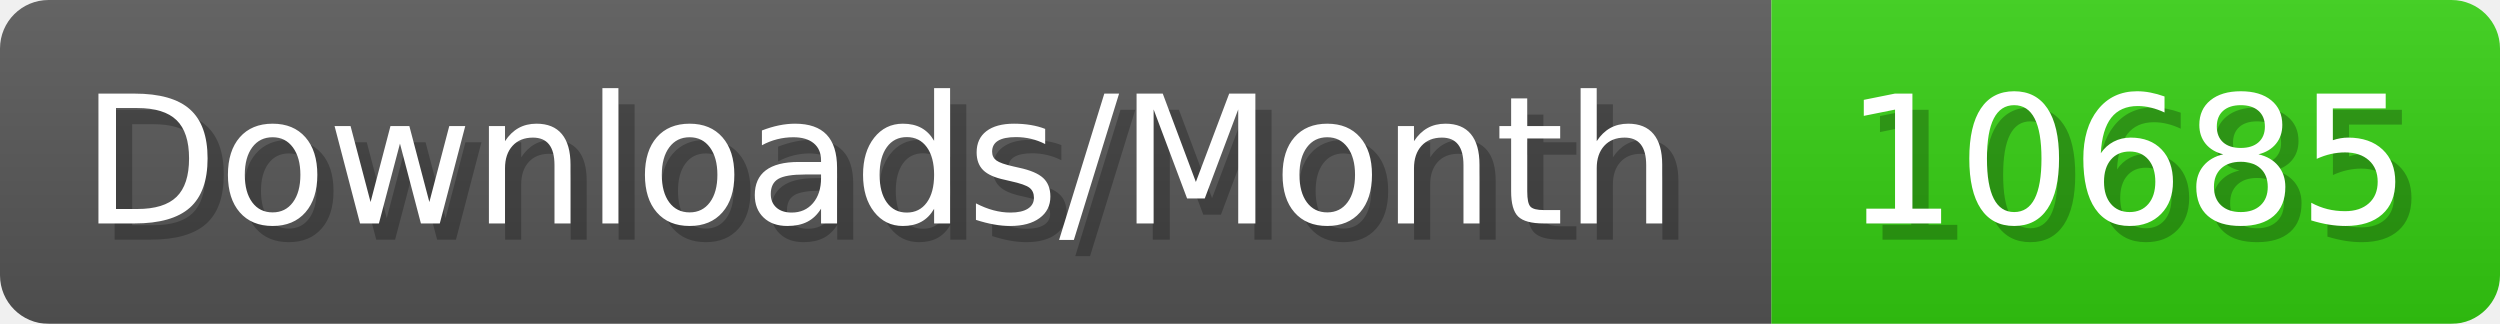
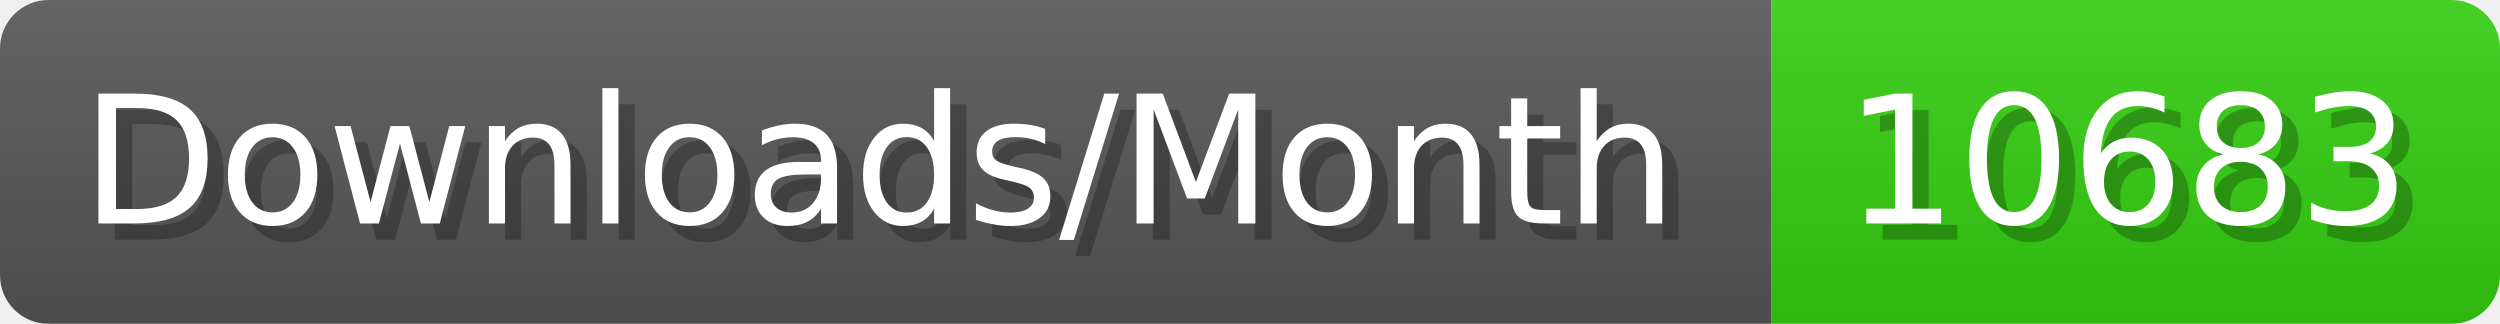
- <svg xmlns="http://www.w3.org/2000/svg" width="154.4" height="20" viewBox="0 0 1544 200" role="img" aria-label="Downloads/Month: 10685">
+ <svg xmlns="http://www.w3.org/2000/svg" width="154.4" height="20" viewBox="0 0 1544 200" role="img" aria-label="Downloads/Month: 10683">
  <linearGradient id="YlXUI" x2="0" y2="100%">
    <stop offset="0" stop-opacity=".1" stop-color="#EEE" />
    <stop offset="1" stop-opacity=".1" />
  </linearGradient>
  <mask id="JHhop">
    <rect width="1544" height="200" rx="30" fill="#FFF" />
  </mask>
  <g mask="url(#JHhop)">
    <rect width="1094" height="200" fill="#555" />
    <rect width="450" height="200" fill="#3C1" x="1094" />
    <rect width="1544" height="200" fill="url(#YlXUI)" />
  </g>
  <g aria-hidden="true" fill="#fff" text-anchor="start" font-family="Verdana,DejaVu Sans,sans-serif" font-size="110">
    <text x="60" y="148" textLength="994" fill="#000" opacity="0.25">Downloads/Month</text>
    <text x="50" y="138" textLength="994">Downloads/Month</text>
-     <text x="1149" y="148" textLength="350" fill="#000" opacity="0.25">10685</text>
-     <text x="1139" y="138" textLength="350">10685</text>
+     <text x="1149" y="148" textLength="350" fill="#000" opacity="0.25">10683</text>
+     <text x="1139" y="138" textLength="350">10683</text>
  </g>
</svg>
